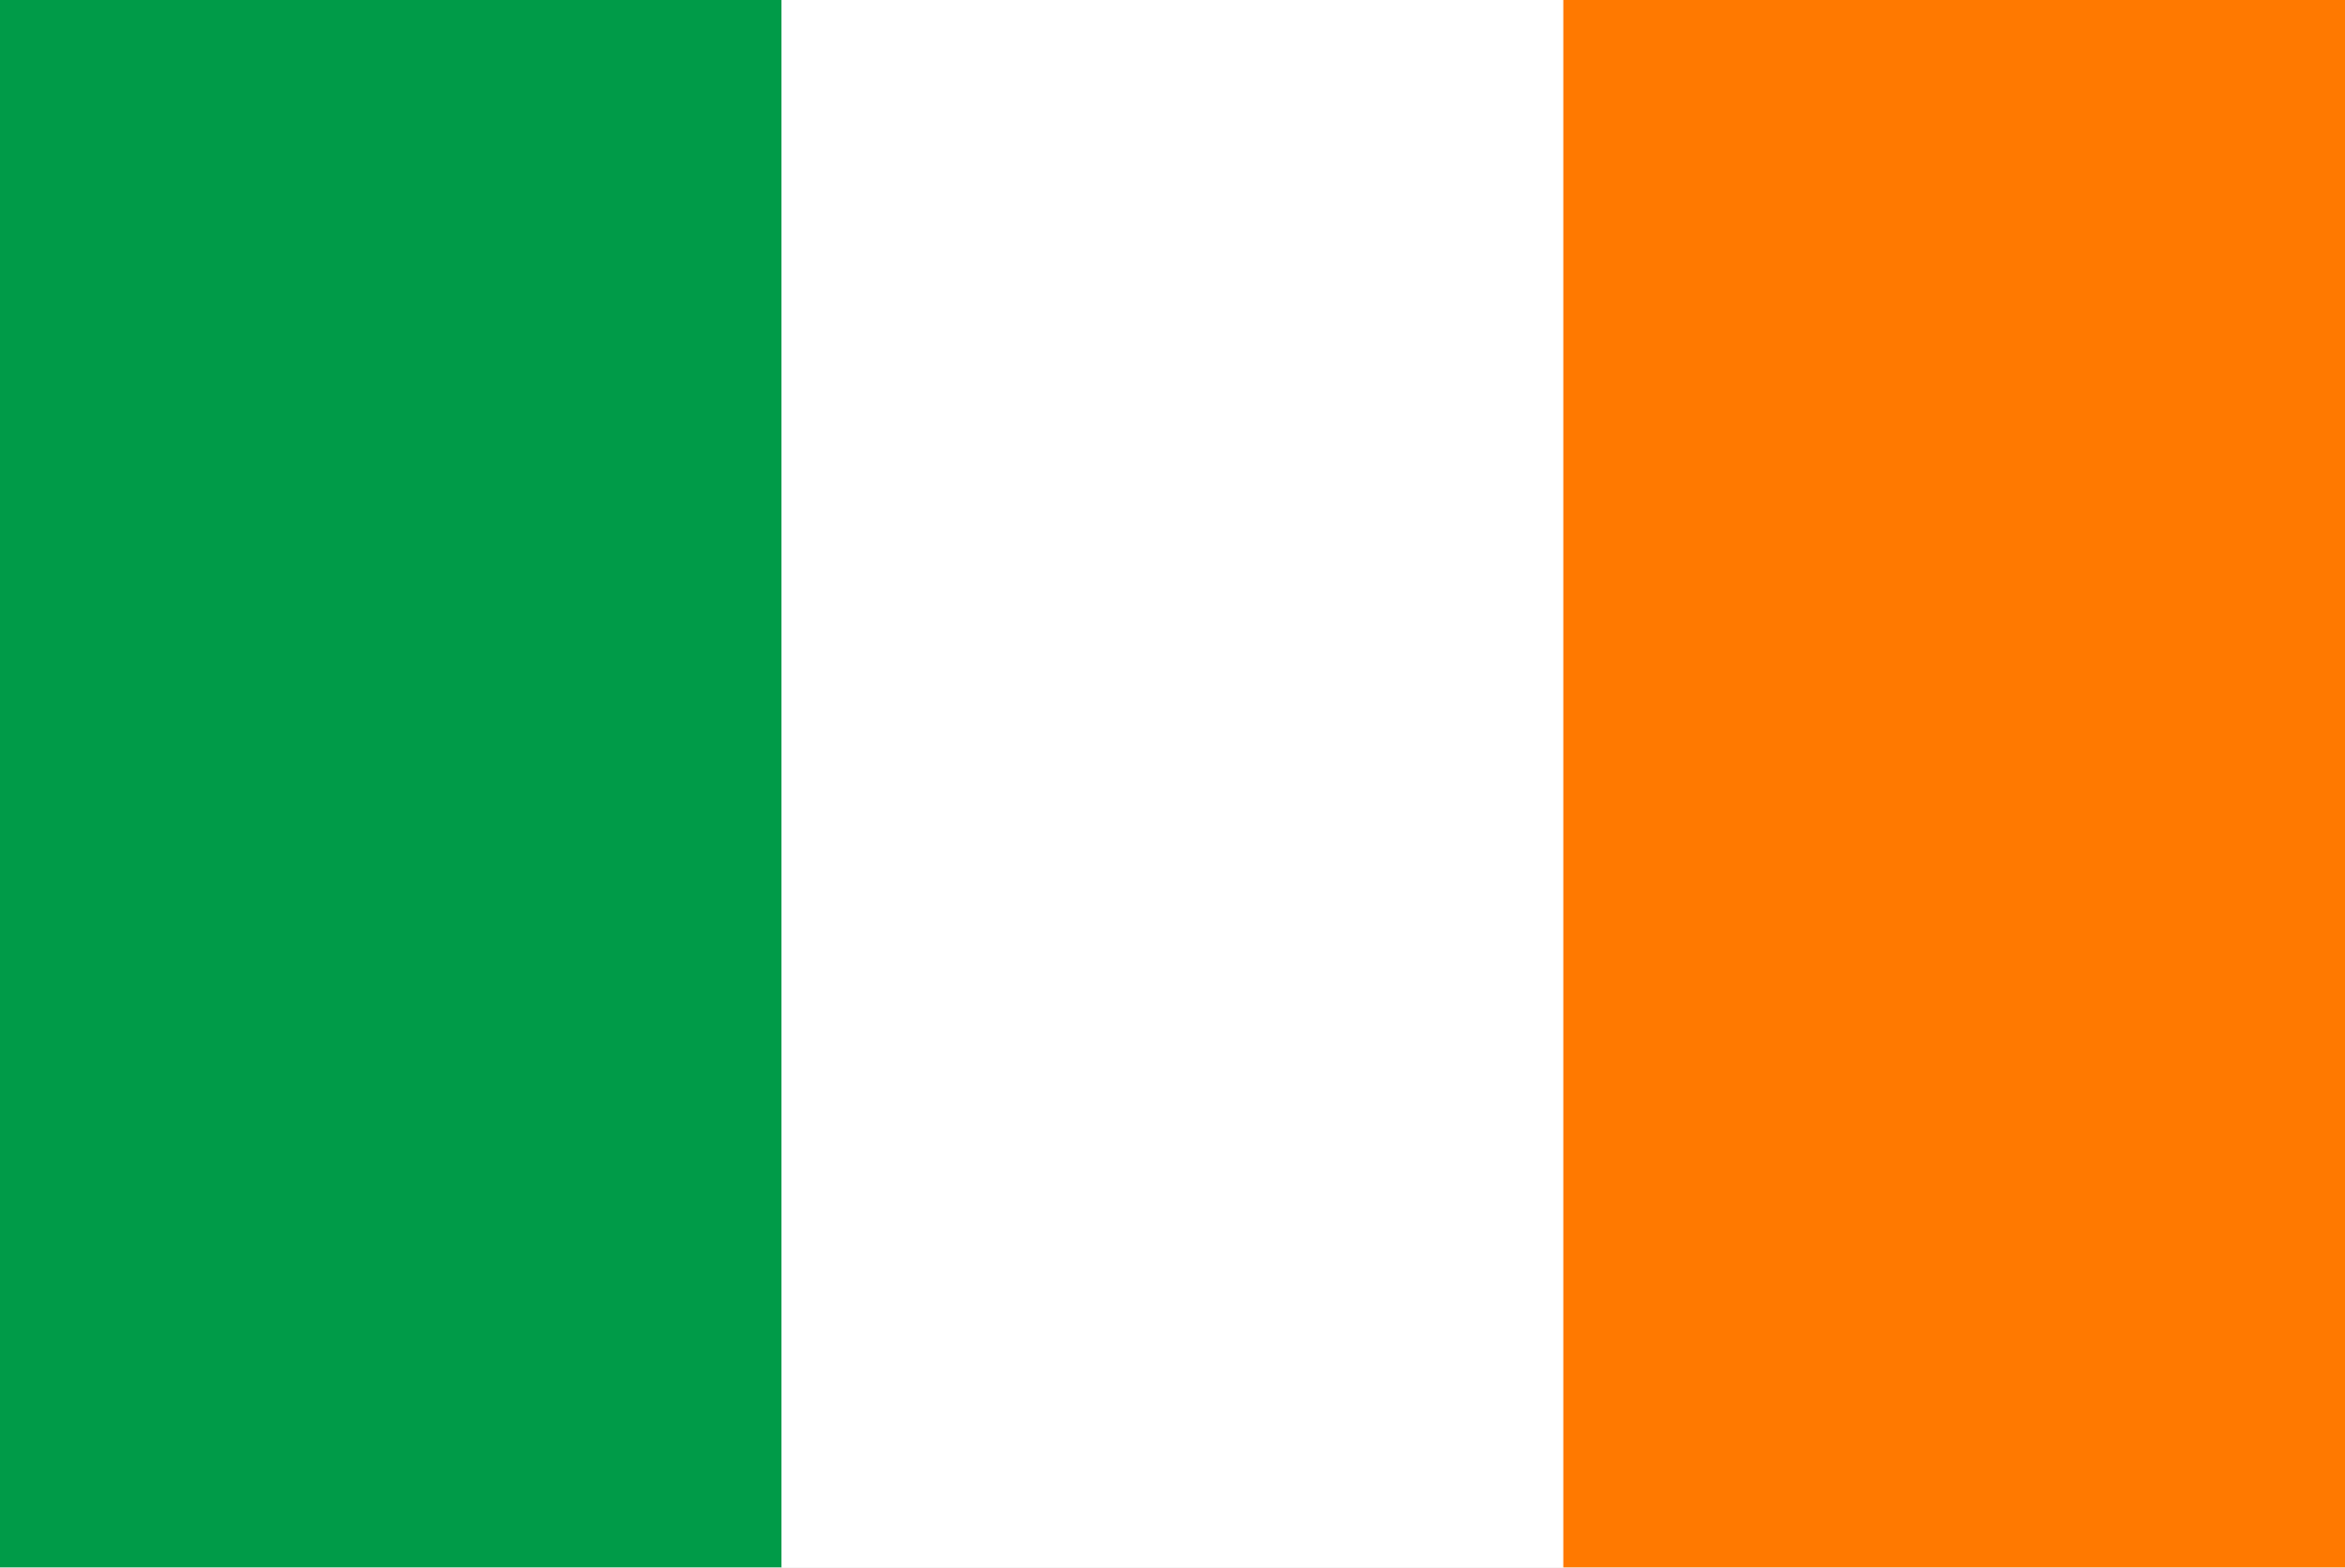
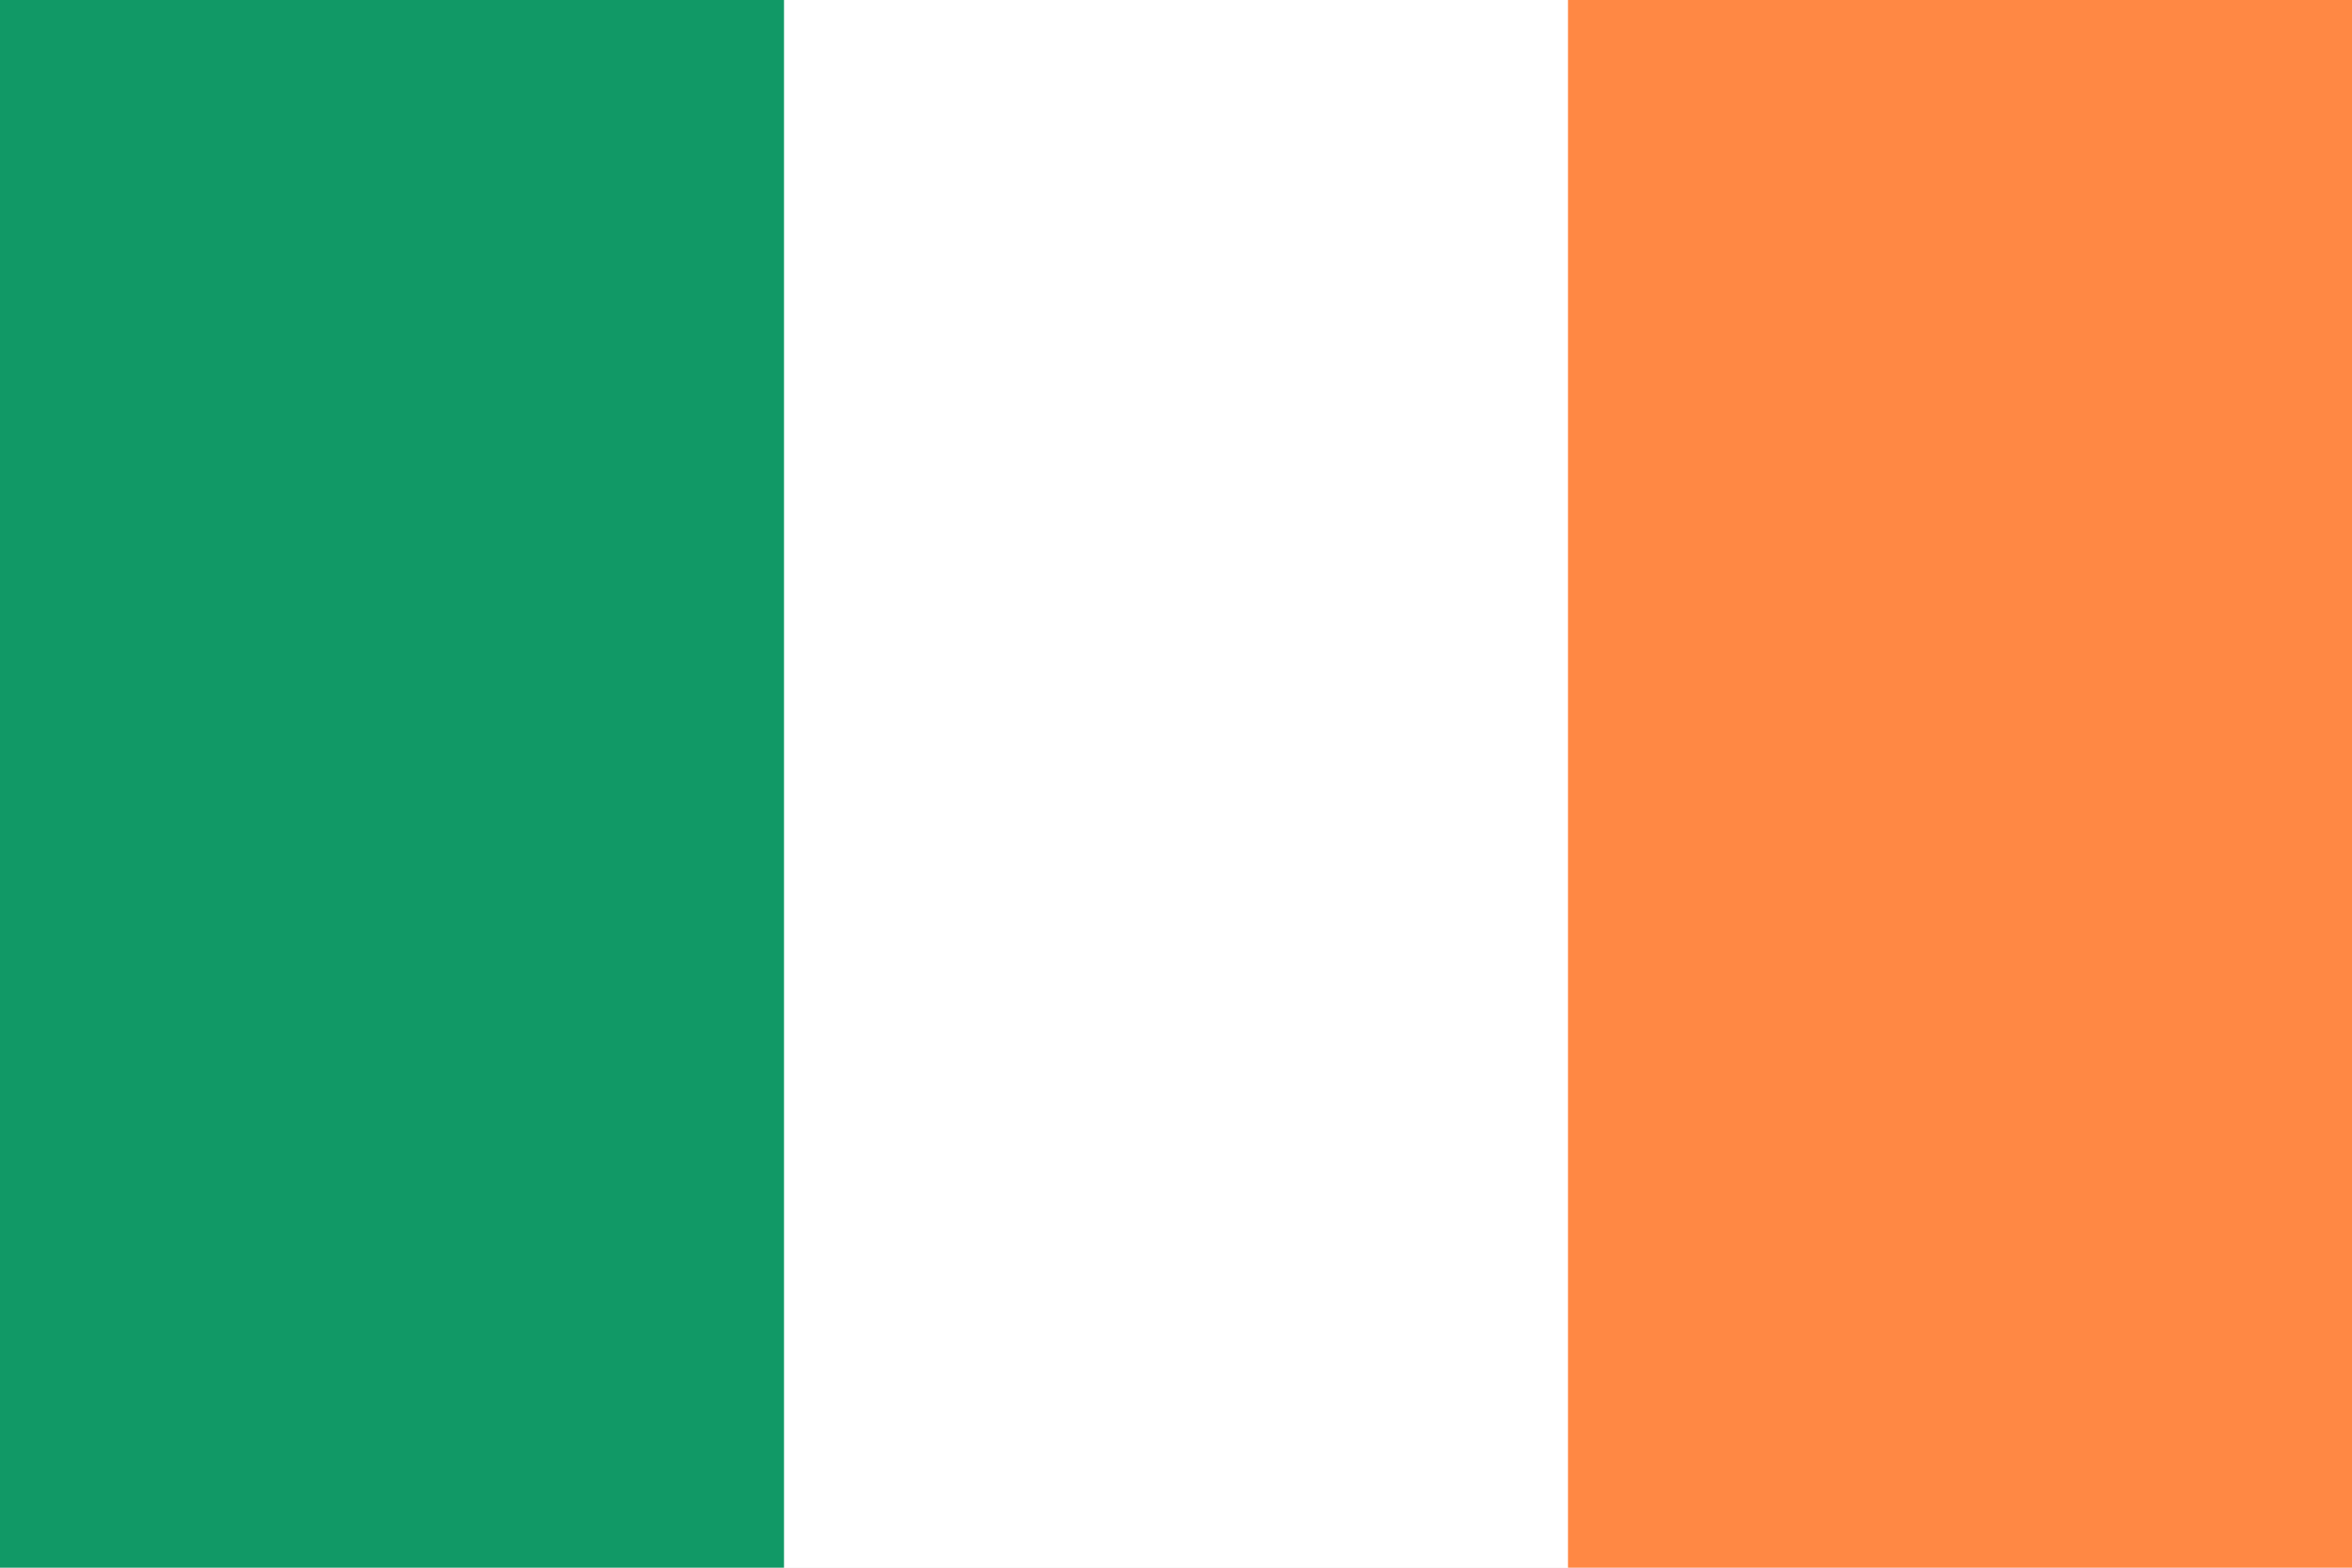
- <svg xmlns="http://www.w3.org/2000/svg" height="800" viewBox="0 0 1196.667 800" width="1196.667">
-   <g transform="matrix(1.333333 0 0 -1.333333 0 800)">
-     <path d="m0 0h299.166v600h-299.166z" fill="#009b48" />
-     <path d="m299.166 0h299.166v600h-299.166z" fill="#fff" />
-     <path d="m598.333 0h299.167v600h-299.167z" fill="#ff7900" />
+ <svg xmlns="http://www.w3.org/2000/svg" xmlns:xlink="http://www.w3.org/1999/xlink" width="144" height="96" viewBox="0 0 144 96" version="1.1" id="svg5">
+   <defs id="defs2">
+     <linearGradient id="top">
+       <stop style="stop-color:#119966;stop-opacity:1;" offset="0" id="stop10417" />
+     </linearGradient>
+     <linearGradient id="bottom">
+       <stop style="stop-color:#ff8844;stop-opacity:1;" offset="0" id="stop1523" />
+     </linearGradient>
+     <linearGradient id="mid">
+       <stop style="stop-color:#ffffff;stop-opacity:1;" offset="0" id="stop1517" />
+     </linearGradient>
+     <linearGradient xlink:href="#mid" id="linearGradient1521" x1="0" y1="12.7" x2="38.1" y2="12.7" gradientUnits="userSpaceOnUse" />
+     <linearGradient xlink:href="#bottom" id="linearGradient9638" gradientUnits="userSpaceOnUse" x1="0" y1="12.7" x2="38.1" y2="12.7" />
+     <linearGradient xlink:href="#top" id="linearGradient10421" x1="0" y1="4.233" x2="38.1" y2="4.233" gradientUnits="userSpaceOnUse" />
+   </defs>
+   <g id="layer1" transform="scale(3.779528)">
+     <rect style="fill:url(#linearGradient1521);fill-opacity:1;stroke:none;stroke-width:0.265;stroke-linecap:round;stroke-dasharray:none" id="rect5982" width="38.1" height="25.4" x="0" y="0" />
+     <rect style="fill:url(#linearGradient9638);fill-opacity:1;stroke:none;stroke-width:0.265;stroke-linecap:round;stroke-dasharray:none" id="rect9636" width="12.7" height="25.4" x="25.4" y="0" />
+     <rect style="fill:url(#linearGradient10421);fill-opacity:1;stroke:none;stroke-width:0.265;stroke-linecap:round;stroke-dasharray:none" id="rect10413" width="12.7" height="25.4" x="0" y="0" />
  </g>
</svg>
